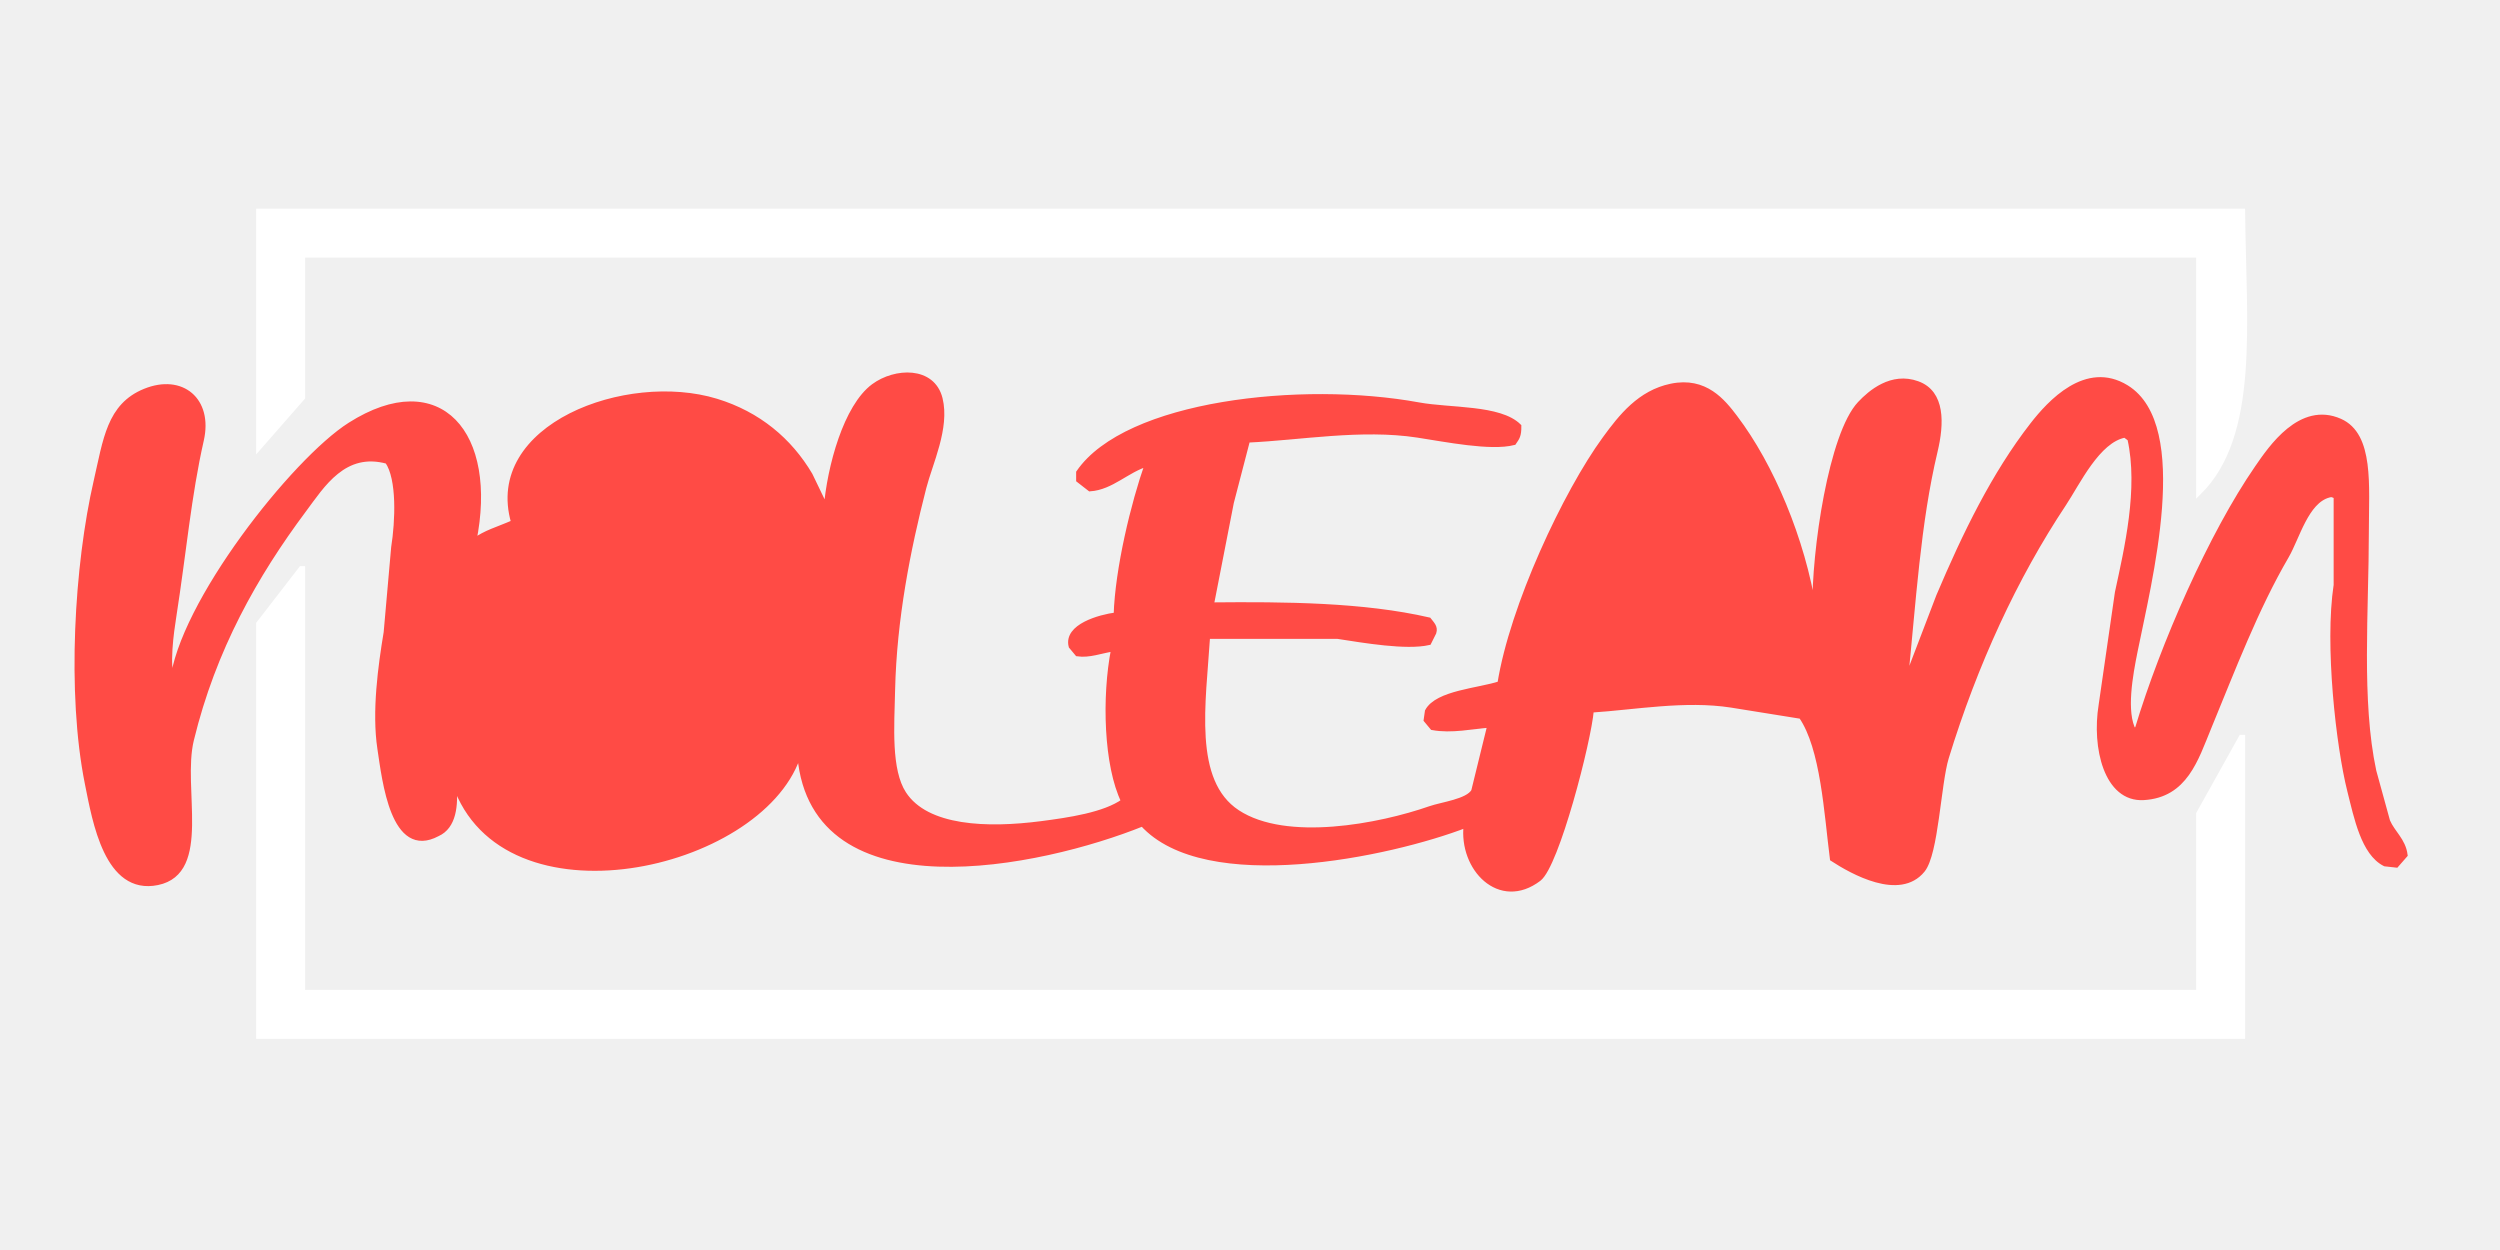
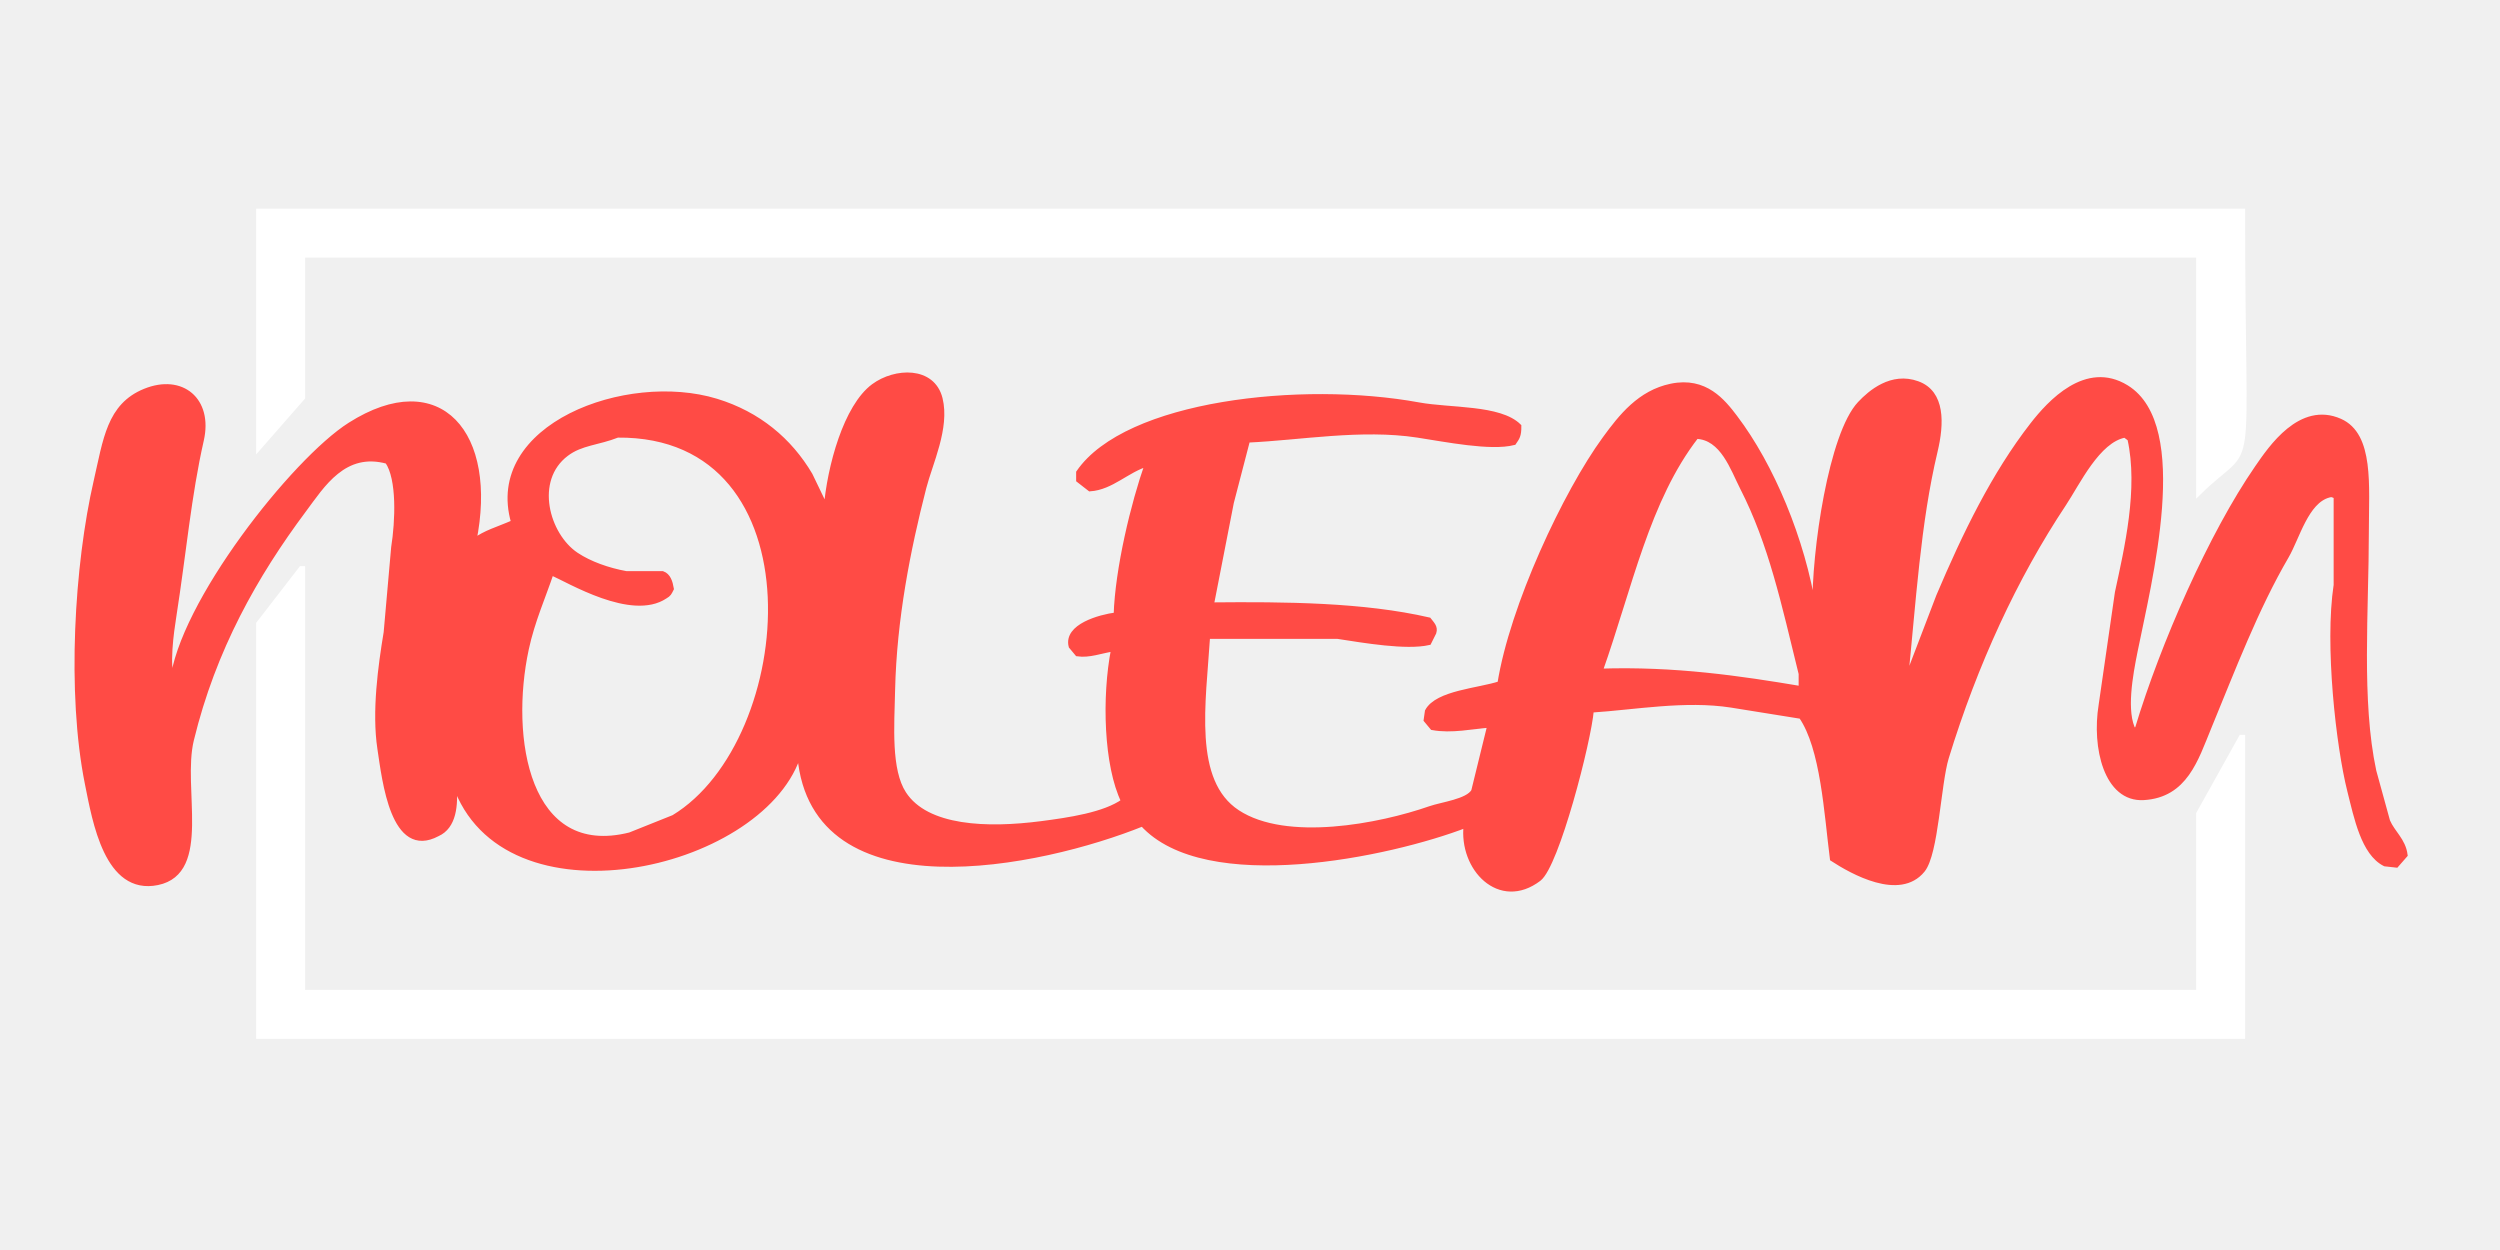
- <svg xmlns="http://www.w3.org/2000/svg" version="1.2" baseProfile="tiny" id="logo-noleam" x="0px" y="0px" width="480px" height="240px" viewBox="0 0 480 240" xml:space="preserve">
-   <style type="text/css">
-                 
- 
+ <svg xmlns="http://www.w3.org/2000/svg" id="logo-noleam" x="0px" y="0px" width="2000px" height="1000px" viewBox="0 0 480 240" xml:space="preserve" version="1.1">
+   <defs id="defs3739" />
+   <style type="text/css" id="style3728">
                    .frame {
                        stroke: #fff;
                        fill:   #fff;
                    }
                    .texte {
                		stroke : #FF4B45;
                		fill:#FF4B45;
                    }
-                     .transparent{
-                     fill:#000;
-                 		fill-opacity:0;
-                     }
-                 
            </style>
-   <path class="frame" fill-rule="evenodd" fill="none" d="M49.68,40.56c126.947,0,253.933,0,380.88,0c0.23,21.797,2.726,43.025-8.4,54  c0-15.199,0-30.401,0-45.6c-121.348,0-242.732,0-364.08,0c0,9.119,0,18.241,0,27.36c-2.8,3.2-5.601,6.4-8.4,9.6  C49.68,70.801,49.68,55.679,49.68,40.56z" />
-   <path class="texte" fill-rule="evenodd" fill="none" d="M231.84,122.16c-0.806,12.819-3.361,27.874,5.76,33.84c9.4,6.148,27.36,2.629,36.96-0.72  c2.343-0.817,7.244-1.372,8.4-3.36c1.04-4.24,2.08-8.48,3.12-12.72c-3.432,0.259-7.382,1.155-11.04,0.48  c-0.4-0.48-0.8-0.96-1.2-1.44c0.08-0.56,0.16-1.12,0.24-1.68c1.874-3.519,9.845-3.929,13.92-5.28  c2.353-14.826,12.613-36.712,20.16-47.04c3.103-4.247,6.699-8.833,12.72-10.08c6.523-1.351,9.919,2.939,12.24,6  c6.993,9.222,12.971,23.41,15.12,36.96c0.08,0,0.16,0,0.24,0c-0.192-11.404,3.163-33.797,8.64-39.6  c2.023-2.144,6.079-5.647,11.04-3.84c4.825,1.757,4.632,7.62,3.36,12.96c-3.287,13.793-4.146,28.92-5.76,44.64c0.08,0,0.16,0,0.24,0  c0-0.16,0-0.32,0-0.48c2.08-5.439,4.16-10.88,6.24-16.32c5.039-11.879,10.615-23.382,18-32.88c3.351-4.31,10.322-11.912,18-7.2  c12.066,7.404,4.344,37.331,1.68,50.64c-0.891,4.451-2.265,11.735-0.24,15.36c0.24-0.16,0.48-0.32,0.72-0.48  c4.892-16.219,14.201-37.383,23.04-50.16c2.574-3.72,8.286-12.241,15.84-8.88c6.043,2.689,5.042,12.373,5.04,21.12  c-0.003,15.292-1.457,32.599,1.44,46.08c0.88,3.2,1.76,6.4,2.64,9.6c0.975,2.273,3.014,3.688,3.36,6.48  c-0.56,0.64-1.12,1.28-1.68,1.92c-0.72-0.08-1.44-0.16-2.16-0.24c-4.111-2.056-5.461-8.95-6.72-13.92  c-2.188-8.636-4.39-28.128-2.64-39.6c0-5.679,0-11.36,0-17.04c-0.68-0.267-0.791-0.437-1.44-0.24  c-4.367,1.161-6.066,8.171-8.16,11.76c-5.846,10.021-10.252,21.656-14.88,32.88c-2.503,6.071-4.529,12.958-12.48,13.44  c-7.134,0.432-9.49-9.63-8.16-17.76c1.04-7.199,2.08-14.4,3.12-21.6c1.814-8.41,4.53-19.933,2.4-29.52  c-0.32-0.24-0.64-0.48-0.96-0.72c-5.275,0.961-9.125,9.237-11.76,13.2c-9.412,14.157-17.051,30.762-22.56,48.72  c-1.545,5.036-1.961,18.397-4.56,21.6c-4.404,5.427-13.472,0.319-17.28-2.16c-1.11-8.7-1.783-21.272-6-27.36  c-4.479-0.72-8.96-1.44-13.44-2.16c-8.895-1.377-18.532,0.42-26.88,0.96c-0.51,6.048-6.66,29.801-10.08,32.4  c-7.488,5.69-14.894-1.987-13.92-10.32c-14.702,5.684-50.044,13.125-62.16-0.24c-19.534,7.884-63.061,17.057-65.76-12.96  c-0.16,0.08-0.32,0.16-0.48,0.24c-7.522,21.393-56.428,32.339-65.76,5.04c-0.08,0-0.16,0-0.24,0c0.437,4.208-0.031,8.22-3.12,9.6  c-8.497,4.569-10.112-10.183-11.04-16.32c-1.078-7.125,0.13-15.862,1.2-22.32c0.48-5.439,0.96-10.88,1.44-16.32  c0.799-5.063,1.14-13.196-1.2-16.56c-8.347-2.309-12.528,4.599-16.08,9.36c-9.308,12.477-17.356,26.649-21.6,44.16  c-2.25,9.282,3.5,25.307-6.48,27.36c-9.702,1.996-11.994-11.783-13.44-18.96c-3.523-17.479-2.008-42.079,1.68-58.08  c1.829-7.937,2.492-14.49,9.36-17.28c7.069-2.872,12.535,1.722,10.8,9.36c-2.418,10.644-3.355,21.528-5.28,33.84  c-0.488,3.124-1.423,9.514-0.24,12.72c1.588-15.055,23.369-42.636,34.08-49.44c17.234-10.947,27.938,1.744,23.76,22.32  c2.461-1.752,4.426-2.175,7.68-3.6c-5.357-18.427,21.67-28.529,38.88-23.28c8.078,2.464,14.087,7.537,18,14.16  c1.04,2.16,2.08,4.32,3.12,6.48c0.671-8.123,3.823-19.619,9.12-23.52c4.12-3.034,11.292-3.354,12.72,2.4  c1.382,5.57-1.918,12.365-3.12,17.04c-3.064,11.921-5.691,25.243-6,38.88c-0.157,6.932-0.801,15.372,2.16,19.92  c4.387,6.738,16.058,7.103,26.4,5.76c5.236-0.68,12.19-1.681,15.84-4.32c-3.333-6.833-3.743-19.985-1.92-29.28  c-2.423,0.361-4.691,1.299-6.96,0.96c-0.4-0.48-0.8-0.96-1.2-1.44c-0.988-3.788,5.459-5.591,8.64-6  c0.273-8.852,3.301-21.372,6-29.04c-3.994,1.192-6.912,4.519-11.04,4.8c-0.72-0.56-1.44-1.12-2.16-1.68c0-0.48,0-0.96,0-1.44  c9.169-13.346,42.772-17.085,65.28-12.96c6.005,1.101,15.554,0.455,19.2,4.08c0.013,1.792-0.306,2.158-0.96,3.12  c-4.421,1.137-13.066-0.614-18.48-1.44c-10.827-1.651-22.573,0.513-32.64,0.96c-1.04,4-2.08,8-3.12,12  c-1.28,6.559-2.56,13.121-3.84,19.68c14.243-0.14,29.247-0.006,41.76,2.88c0.591,0.777,1.291,1.351,0.96,2.4  c-0.32,0.64-0.64,1.28-0.96,1.92c-4.323,0.979-12.361-0.403-17.52-1.2C248.481,122.16,240.159,122.16,231.84,122.16z" />
-   <path class="frame" fill-rule="evenodd" fill="none" d="M58.08,190.56c121.348,0,242.732,0,364.08,0c0-11.439,0-22.881,0-34.32  c2.72-4.88,5.44-9.761,8.16-14.64c0.08,0,0.16,0,0.24,0c0,19.118,0,38.242,0,57.36c-126.947,0-253.933,0-380.88,0  c0-26.397,0-52.803,0-79.2c2.72-3.52,5.44-7.04,8.16-10.56c0.08,0,0.16,0,0.24,0C58.08,136.317,58.08,163.443,58.08,190.56z" />
+   <path class="frame" d="m 49.68,40.56 h 380.88 c -0.015,55.171 2.726,43.025 -8.4,54 V 48.96 H 58.08 v 27.36 c -2.8,3.2 -5.601,6.4 -8.4,9.6 z" id="path3730" style="fill:#ffffff;fill-opacity:1;fill-rule:evenodd;stroke:#ffffff" />
+   <path class="texte" fill-rule="evenodd" fill="none" d="M231.84,122.16c-0.806,12.819-3.361,27.874,5.76,33.84c9.4,6.148,27.36,2.629,36.96-0.72  c2.343-0.817,7.244-1.372,8.4-3.36c1.04-4.24,2.08-8.48,3.12-12.72c-3.432,0.259-7.382,1.155-11.04,0.48  c-0.4-0.48-0.8-0.96-1.2-1.44c0.08-0.56,0.16-1.12,0.24-1.68c1.874-3.519,9.845-3.929,13.92-5.28  c2.353-14.826,12.613-36.712,20.16-47.04c3.103-4.247,6.699-8.833,12.72-10.08c6.523-1.351,9.919,2.939,12.24,6  c6.993,9.222,12.971,23.41,15.12,36.96c0.08,0,0.16,0,0.24,0c-0.192-11.404,3.163-33.797,8.64-39.6  c2.023-2.144,6.079-5.647,11.04-3.84c4.825,1.757,4.632,7.62,3.36,12.96c-3.287,13.793-4.146,28.92-5.76,44.64c0.08,0,0.16,0,0.24,0  c0-0.16,0-0.32,0-0.48c2.08-5.439,4.16-10.88,6.24-16.32c5.039-11.879,10.615-23.382,18-32.88c3.351-4.31,10.322-11.912,18-7.2  c12.066,7.404,4.344,37.331,1.68,50.64c-0.891,4.451-2.265,11.735-0.24,15.36c0.24-0.16,0.48-0.32,0.72-0.48  c4.892-16.219,14.201-37.383,23.04-50.16c2.574-3.72,8.286-12.241,15.84-8.88c6.043,2.689,5.042,12.373,5.04,21.12  c-0.003,15.292-1.457,32.599,1.44,46.08c0.88,3.2,1.76,6.4,2.64,9.6c0.975,2.273,3.014,3.688,3.36,6.48  c-0.56,0.64-1.12,1.28-1.68,1.92c-0.72-0.08-1.44-0.16-2.16-0.24c-4.111-2.056-5.461-8.95-6.72-13.92  c-2.188-8.636-4.39-28.128-2.64-39.6c0-5.679,0-11.36,0-17.04c-0.68-0.267-0.791-0.437-1.44-0.24  c-4.367,1.161-6.066,8.171-8.16,11.76c-5.846,10.021-10.252,21.656-14.88,32.88c-2.503,6.071-4.529,12.958-12.48,13.44  c-7.134,0.432-9.49-9.63-8.16-17.76c1.04-7.199,2.08-14.4,3.12-21.6c1.814-8.41,4.53-19.933,2.4-29.52  c-0.32-0.24-0.64-0.48-0.96-0.72c-5.275,0.961-9.125,9.237-11.76,13.2c-9.412,14.157-17.051,30.762-22.56,48.72  c-1.545,5.036-1.961,18.397-4.56,21.6c-4.404,5.427-13.472,0.319-17.28-2.16c-1.11-8.7-1.783-21.272-6-27.36  c-4.479-0.72-8.96-1.44-13.44-2.16c-8.895-1.377-18.532,0.42-26.88,0.96c-0.51,6.048-6.66,29.801-10.08,32.4  c-7.488,5.69-14.894-1.987-13.92-10.32c-14.702,5.684-50.044,13.125-62.16-0.24c-19.534,7.884-63.061,17.057-65.76-12.96  c-0.16,0.08-0.32,0.16-0.48,0.24c-7.522,21.393-56.428,32.339-65.76,5.04c-0.08,0-0.16,0-0.24,0c0.437,4.208-0.031,8.22-3.12,9.6  c-8.497,4.569-10.112-10.183-11.04-16.32c-1.078-7.125,0.13-15.862,1.2-22.32c0.48-5.439,0.96-10.88,1.44-16.32  c0.799-5.063,1.14-13.196-1.2-16.56c-8.347-2.309-12.528,4.599-16.08,9.36c-9.308,12.477-17.356,26.649-21.6,44.16  c-2.25,9.282,3.5,25.307-6.48,27.36c-9.702,1.996-11.994-11.783-13.44-18.96c-3.523-17.479-2.008-42.079,1.68-58.08  c1.829-7.937,2.492-14.49,9.36-17.28c7.069-2.872,12.535,1.722,10.8,9.36c-2.418,10.644-3.355,21.528-5.28,33.84  c-0.488,3.124-1.423,9.514-0.24,12.72c1.588-15.055,23.369-42.636,34.08-49.44c17.234-10.947,27.938,1.744,23.76,22.32  c2.461-1.752,4.426-2.175,7.68-3.6c-5.357-18.427,21.67-28.529,38.88-23.28c8.078,2.464,14.087,7.537,18,14.16  c1.04,2.16,2.08,4.32,3.12,6.48c0.671-8.123,3.823-19.619,9.12-23.52c4.12-3.034,11.292-3.354,12.72,2.4  c1.382,5.57-1.918,12.365-3.12,17.04c-3.064,11.921-5.691,25.243-6,38.88c-0.157,6.932-0.801,15.372,2.16,19.92  c4.387,6.738,16.058,7.103,26.4,5.76c5.236-0.68,12.19-1.681,15.84-4.32c-3.333-6.833-3.743-19.985-1.92-29.28  c-2.423,0.361-4.691,1.299-6.96,0.96c-0.4-0.48-0.8-0.96-1.2-1.44c-0.988-3.788,5.459-5.591,8.64-6  c0.273-8.852,3.301-21.372,6-29.04c-3.994,1.192-6.912,4.519-11.04,4.8c-0.72-0.56-1.44-1.12-2.16-1.68c0-0.48,0-0.96,0-1.44  c9.169-13.346,42.772-17.085,65.28-12.96c6.005,1.101,15.554,0.455,19.2,4.08c0.013,1.792-0.306,2.158-0.96,3.12  c-4.421,1.137-13.066-0.614-18.48-1.44c-10.827-1.651-22.573,0.513-32.64,0.96c-1.04,4-2.08,8-3.12,12  c-1.28,6.559-2.56,13.121-3.84,19.68c14.243-0.14,29.247-0.006,41.76,2.88c0.591,0.777,1.291,1.351,0.96,2.4  c-0.32,0.64-0.64,1.28-0.96,1.92c-4.323,0.979-12.361-0.403-17.52-1.2C248.481,122.16,240.159,122.16,231.84,122.16z  M118.56,83.52c-3.796,1.504-6.984,1.444-9.84,3.6c-6.697,5.055-3.745,15.672,1.92,19.44  c2.578,1.714,6.086,2.961,9.6,3.6c2.319,0,4.64,0,6.96,0c1.073,0.387,1.455,1.561,1.68,2.88c-0.389,0.769-0.444,1.005-1.2,1.44  c-6.379,4.244-18.32-3.021-21.84-4.56c-1.545,4.629-3.639,9.255-4.8,14.64c-3.688,17.105,0.054,40.744,19.92,35.76  c2.8-1.12,5.6-2.24,8.4-3.36C153.557,142.311,158.21,83.155,118.56,83.52z  M325.68,83.76c-9.445,12.152-12.789,29.057-18.48,45.12  c14.336-0.471,26.888,1.382,38.64,3.36c0-0.96,0-1.92,0-2.88c-3.353-13.64-5.765-24.975-11.28-35.76  C332.73,90.022,330.772,83.943,325.68,83.76z" id="path3732" />
+   <path class="frame" d="M58.08,190.56c121.348,0,242.732,0,364.08,0c0-11.439,0-22.881,0-34.32  c2.72-4.88,5.44-9.761,8.16-14.64c0.08,0,0.16,0,0.24,0c0,19.118,0,38.242,0,57.36c-126.947,0-253.933,0-380.88,0  c0-26.397,0-52.803,0-79.2c2.72-3.52,5.44-7.04,8.16-10.56c0.08,0,0.16,0,0.24,0C58.08,136.317,58.08,163.443,58.08,190.56z" id="path3734" />
</svg>
